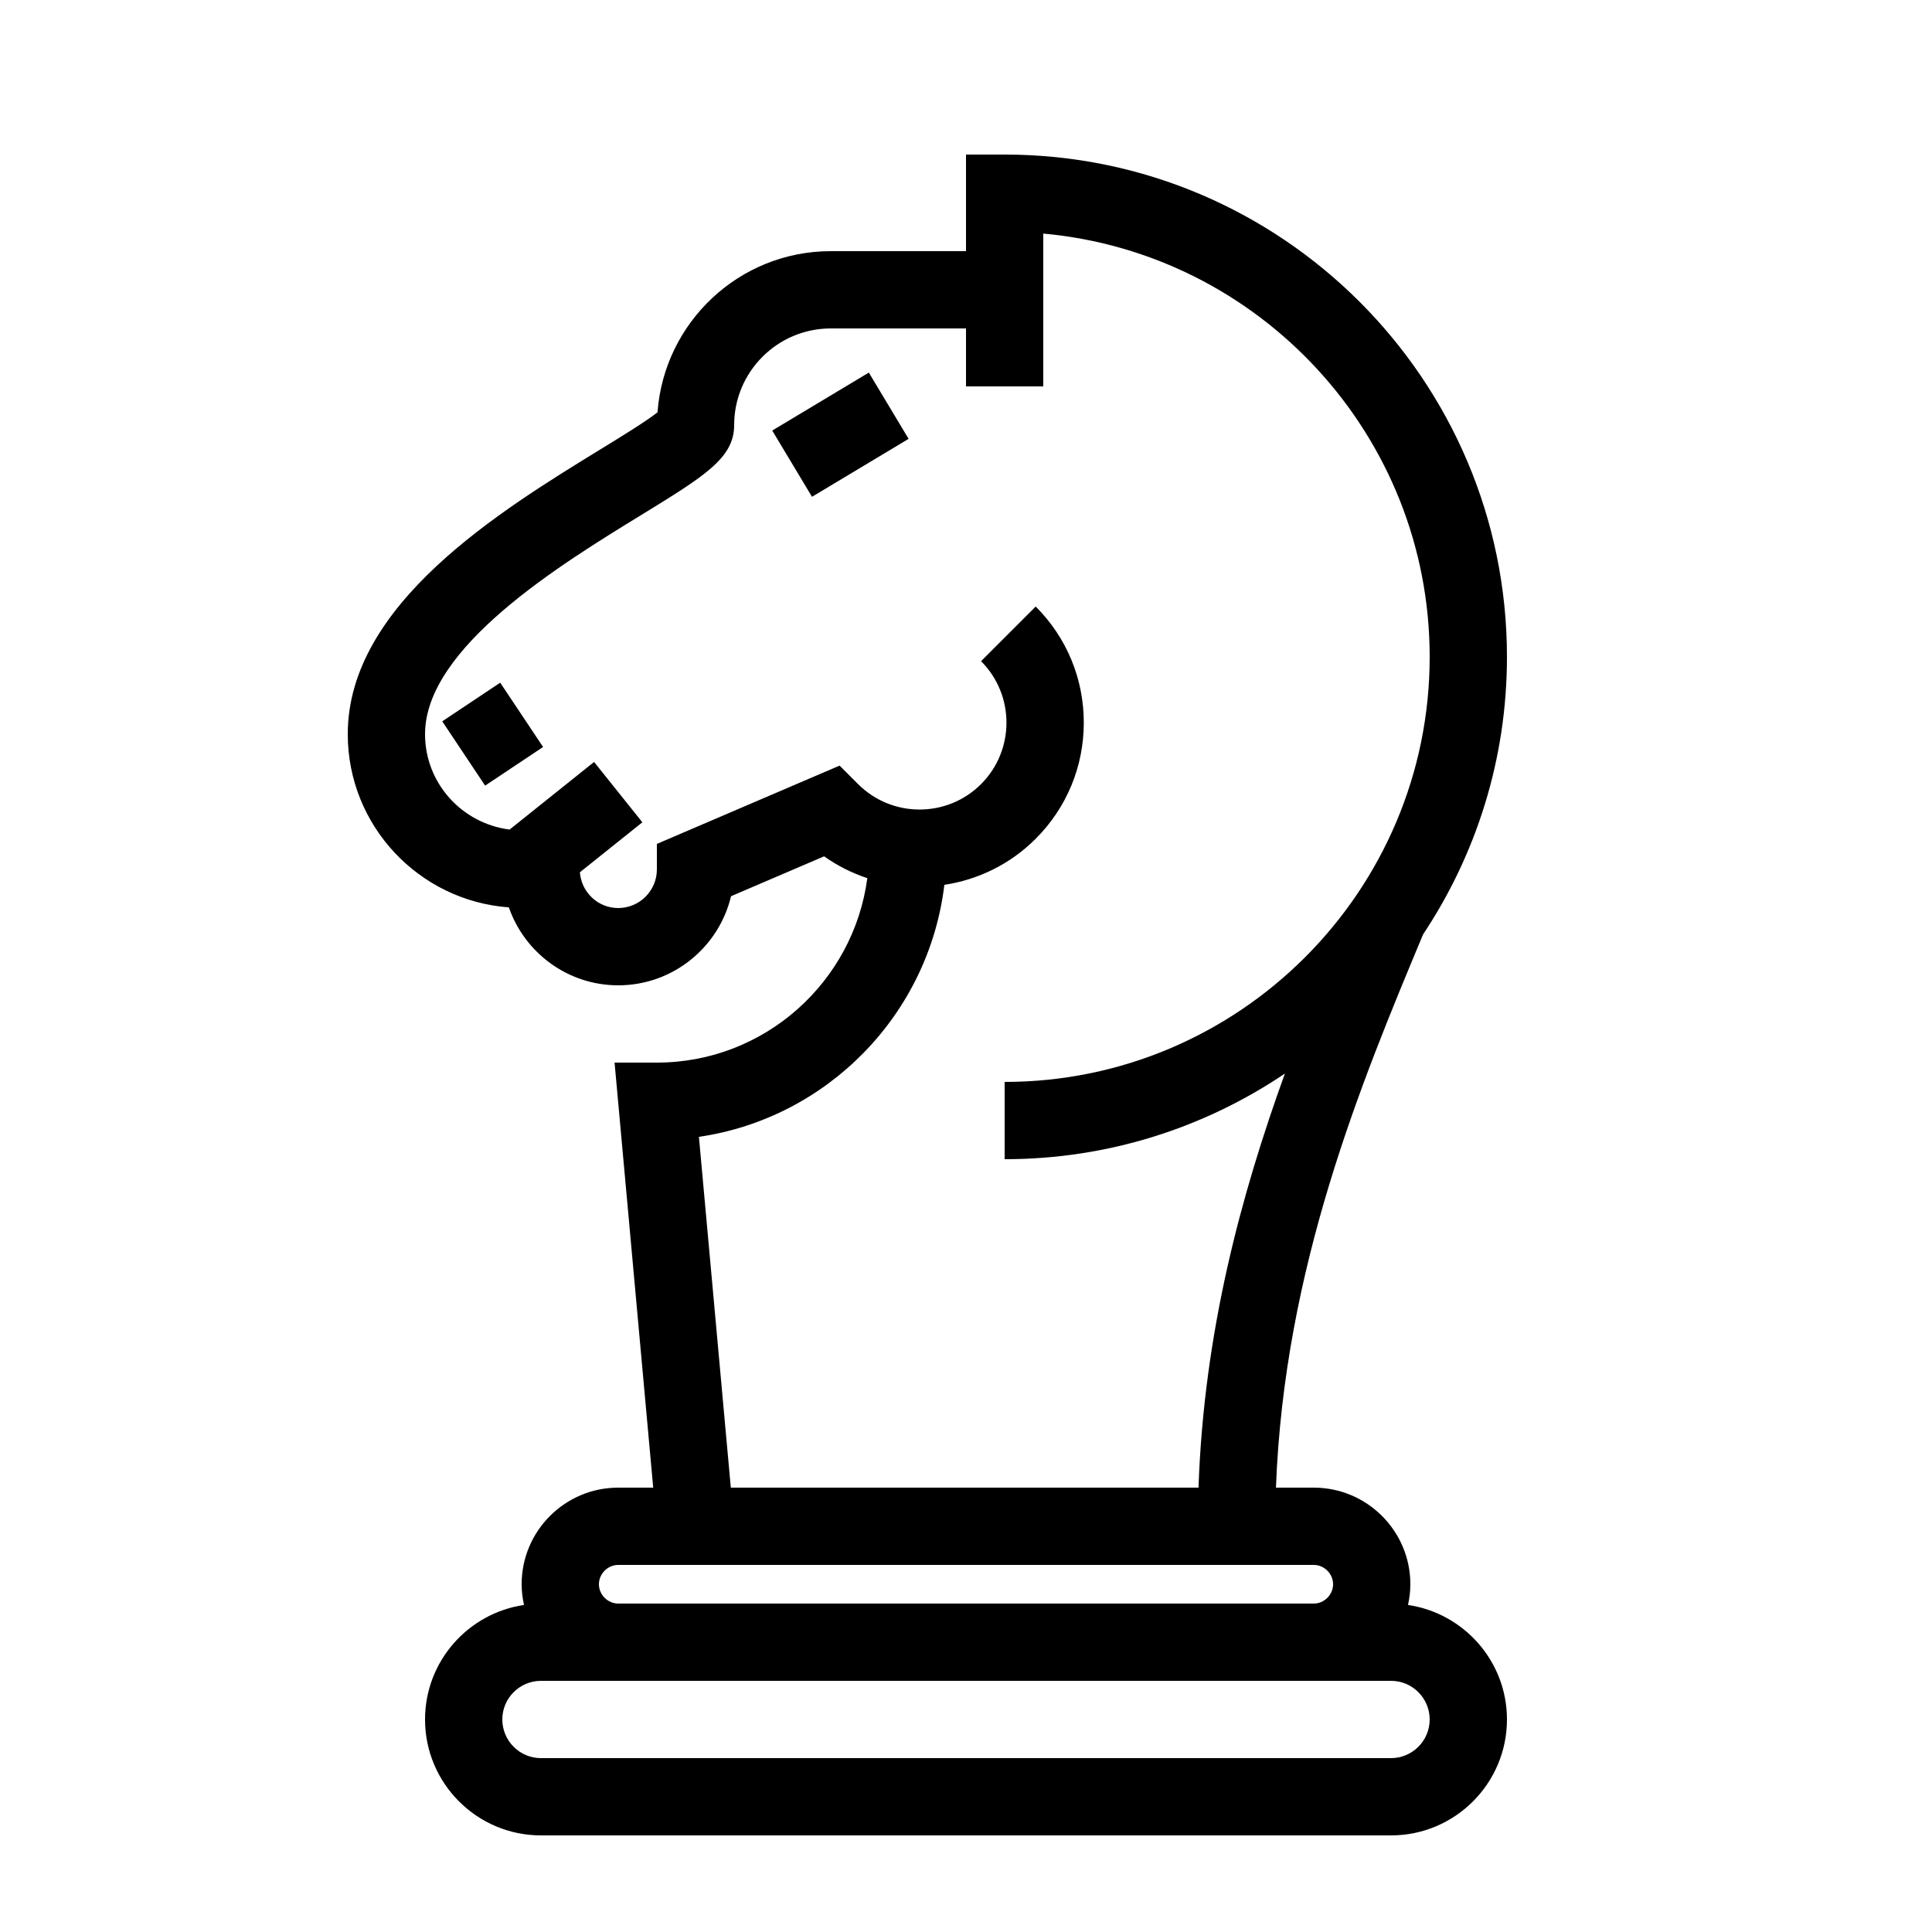
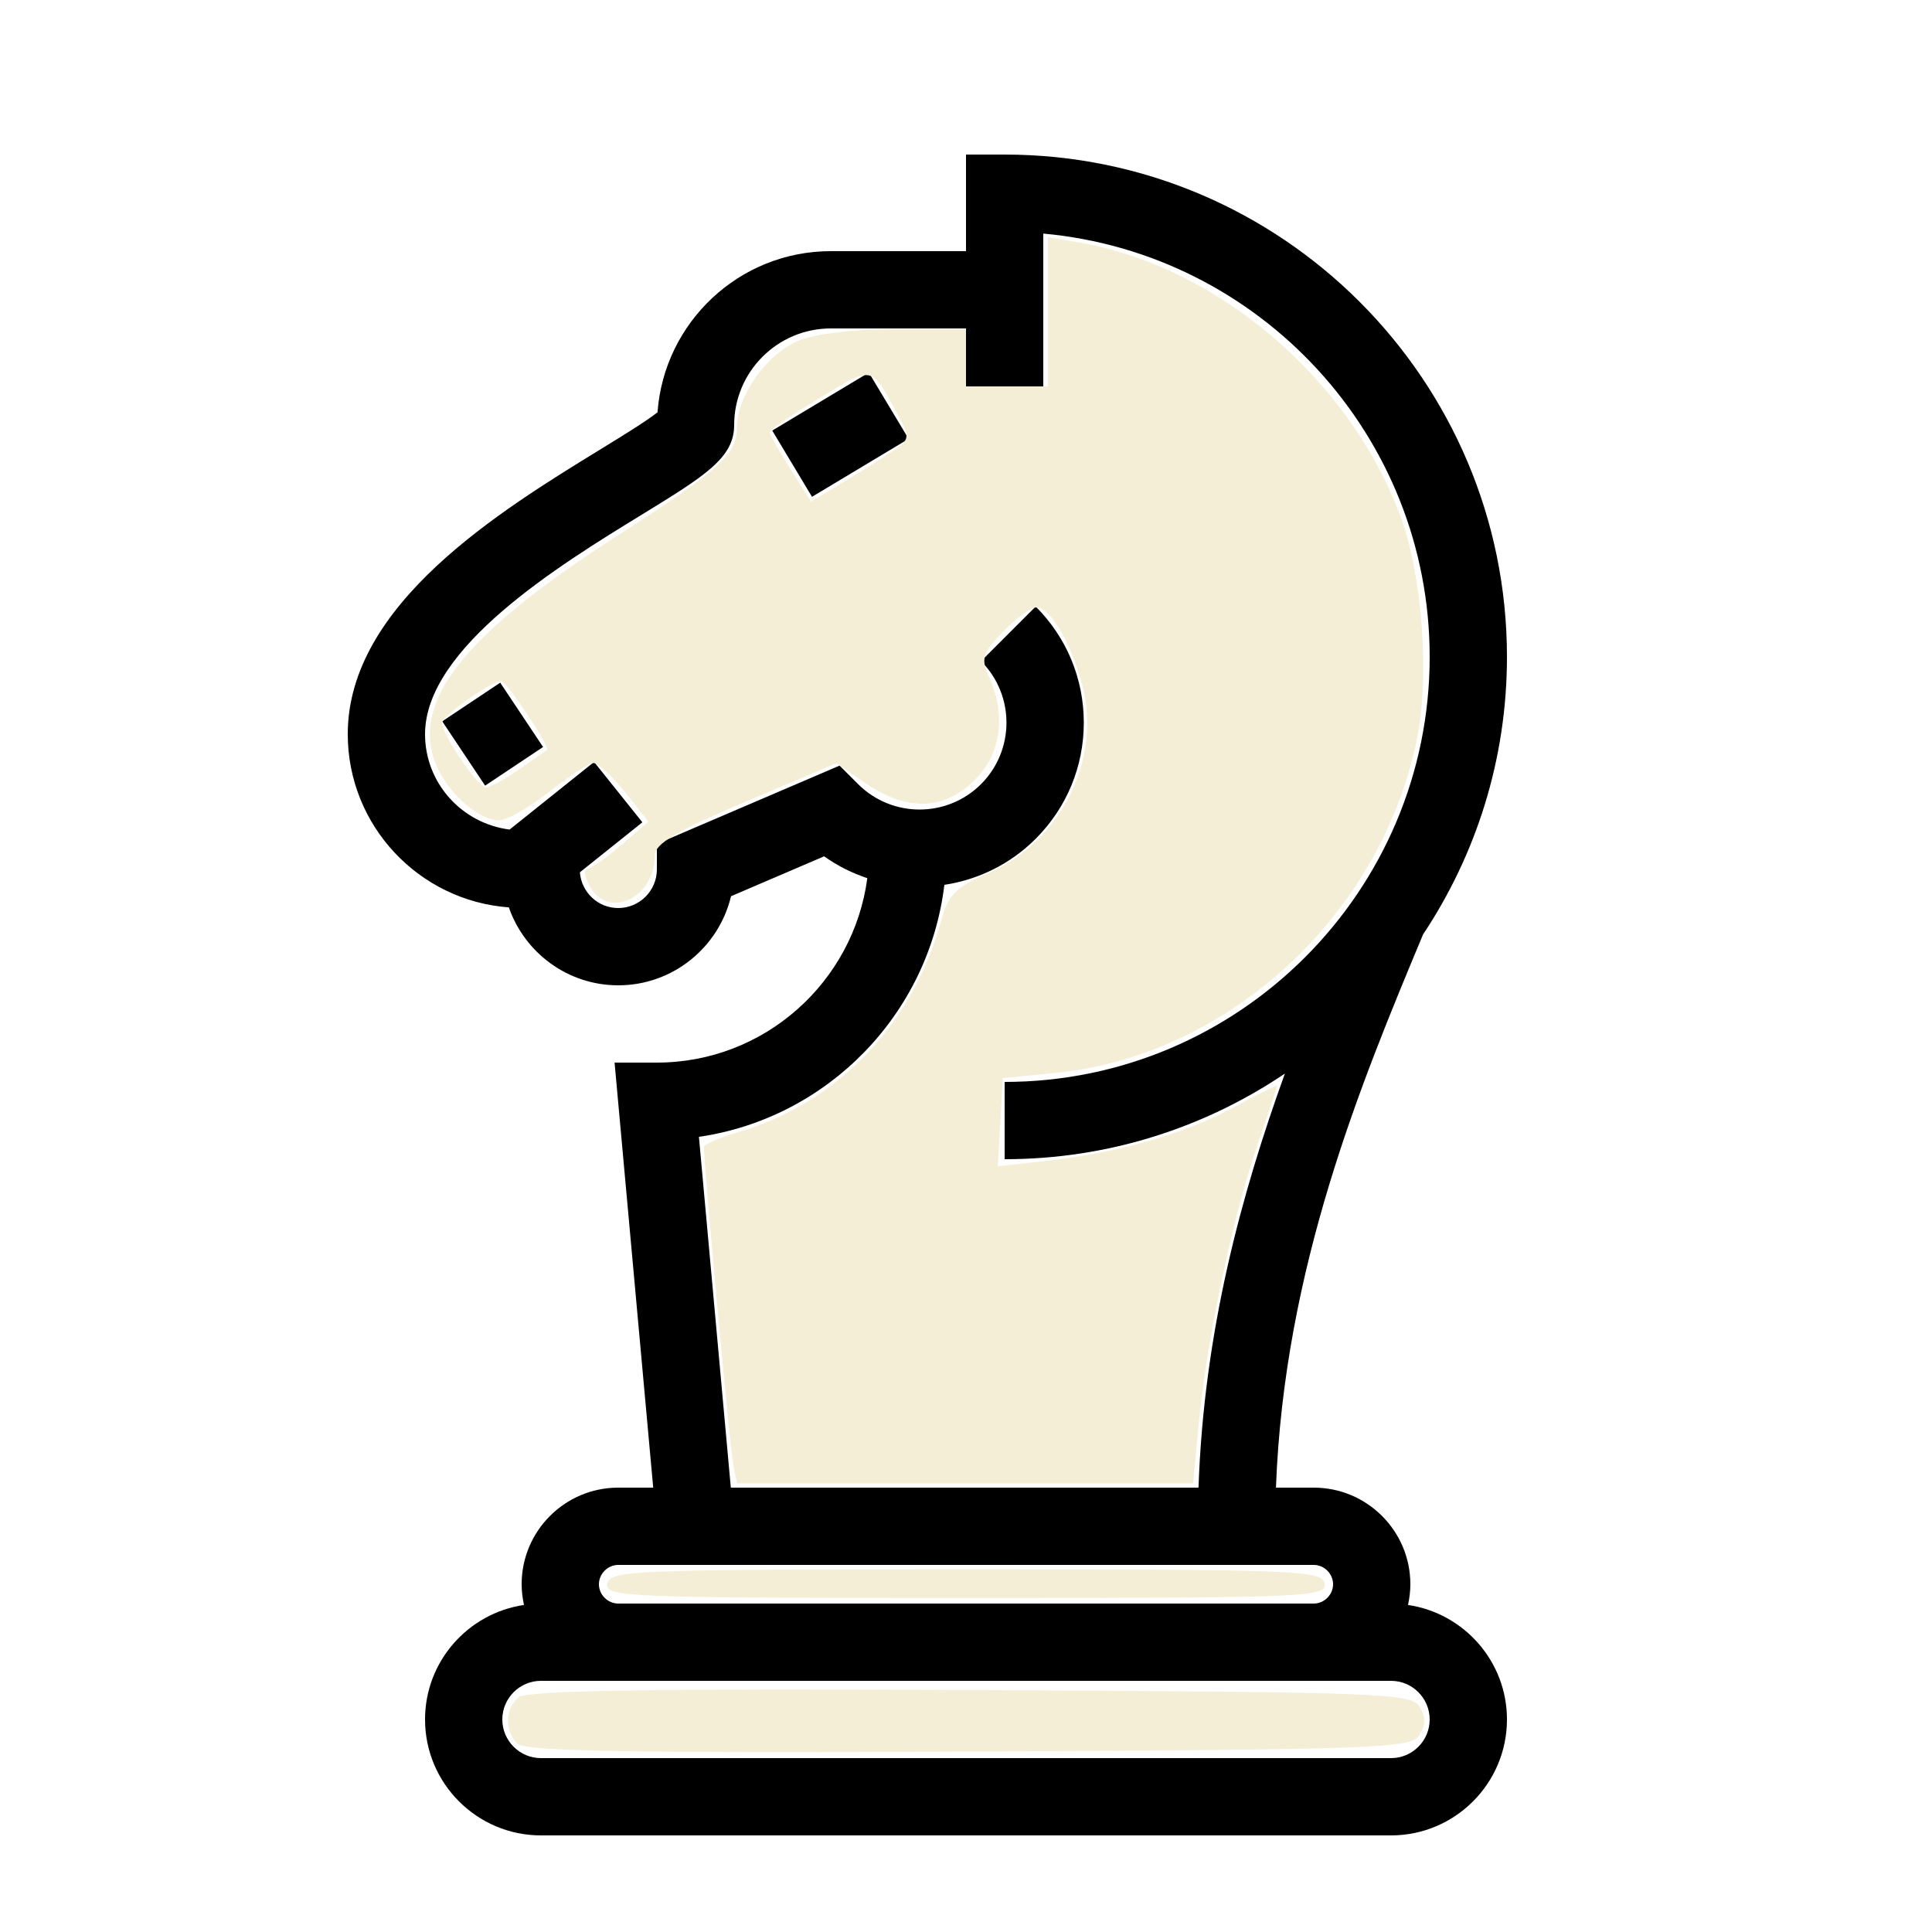
- <svg xmlns="http://www.w3.org/2000/svg" version="1.1" x="0px" y="0px" viewBox="0 0 100 100" enable-background="new 0 0 100 100" xml:space="preserve">
-   <g display="none">
-     <g display="inline">
-       <path fill="#000000" stroke="#E00C02" stroke-width="4" stroke-miterlimit="10" d="M76,89c0,2.2-1.8,4-4,4H28c-2.2,0-4-1.8-4-4l0,0    c0-2.2,1.8-4,4-4h44C74.2,85,76,86.8,76,89L76,89z" />
+ <svg xmlns="http://www.w3.org/2000/svg" version="1.1" x="0px" y="0px" viewBox="0 0 100 100" enable-background="new 0 0 100 100" xml:space="preserve" id="svg2">
+   <defs id="defs40" />
+   <g display="none" id="g4">
+     <g display="inline" id="g6">
+       <path fill="#000000" stroke="#E00C02" stroke-width="4" stroke-miterlimit="10" d="M76,89c0,2.2-1.8,4-4,4H28c-2.2,0-4-1.8-4-4l0,0    c0-2.2,1.8-4,4-4h44C74.2,85,76,86.8,76,89L76,89z" id="path8" />
    </g>
-     <path display="inline" fill="#000000" stroke="#E00C02" stroke-width="4" stroke-miterlimit="10" d="M20,38c0-8.24,16-14.169,16-16" />
-     <path display="inline" fill="#000000" stroke="#E00C02" stroke-width="4" stroke-miterlimit="10" d="M76,34c0,9-12,24-12,45H36l-2-22   c7.18,0,13-5.82,13-13" />
-     <g display="inline">
-       <path fill="#000000" d="M71,82c0,1.65-1.35,3-3,3H32c-1.65,0-3-1.35-3-3l0,0c0-1.65,1.35-3,3-3h36C69.65,79,71,80.35,71,82L71,82z    " />
-       <path fill="#000000" stroke="#E00C02" stroke-width="4" stroke-miterlimit="10" d="M71,82c0,1.65-1.35,3-3,3H32c-1.65,0-3-1.35-3-3    l0,0c0-1.65,1.35-3,3-3h36C69.65,79,71,80.35,71,82L71,82z" />
+     <path display="inline" fill="#000000" stroke="#E00C02" stroke-width="4" stroke-miterlimit="10" d="M20,38c0-8.24,16-14.169,16-16" id="path10" />
+     <path display="inline" fill="#000000" stroke="#E00C02" stroke-width="4" stroke-miterlimit="10" d="M76,34c0,9-12,24-12,45H36l-2-22   c7.18,0,13-5.82,13-13" id="path12" />
+     <g display="inline" id="g14">
+       <path fill="#000000" d="M71,82c0,1.65-1.35,3-3,3H32c-1.65,0-3-1.35-3-3l0,0c0-1.65,1.35-3,3-3h36C69.65,79,71,80.35,71,82L71,82z    " id="path16" />
+       <path fill="#000000" stroke="#E00C02" stroke-width="4" stroke-miterlimit="10" d="M71,82c0,1.65-1.35,3-3,3H32c-1.65,0-3-1.35-3-3    l0,0c0-1.65,1.35-3,3-3h36C69.65,79,71,80.35,71,82L71,82z" id="path18" />
    </g>
-     <line display="inline" fill="#000000" stroke="#E00C02" stroke-width="4" stroke-miterlimit="10" x1="27" y1="45" x2="32" y2="41" />
-     <line display="inline" fill="#000000" stroke="#E00C02" stroke-width="4" stroke-miterlimit="10" x1="41" y1="24" x2="46" y2="21" />
-     <line display="inline" fill="#000000" stroke="#E00C02" stroke-width="4" stroke-miterlimit="10" x1="24" y1="39" x2="27" y2="37" />
-     <path display="inline" fill="#000000" stroke="#E00C02" stroke-width="4" stroke-miterlimit="10" d="M52,20V10   c13.255,0,24,10.745,24,24S65.255,58,52,58" />
-     <path display="inline" fill="#000000" stroke="#E00C02" stroke-width="4" stroke-miterlimit="10" d="M36,22c0-3.866,3.134-7,7-7h9" />
-     <path display="inline" fill="#000000" stroke="#E00C02" stroke-width="4" stroke-miterlimit="10" d="M20,38c0,3.866,3.134,7,7,7" />
-     <path display="inline" fill="#000000" stroke="#E00C02" stroke-width="4" stroke-miterlimit="10" d="M28,45c0,2.209,1.791,4,4,4   s4-1.791,4-4l7-3c2.539,2.539,6.654,2.539,9.192,0s2.539-6.654,0-9.192" />
+     <line display="inline" fill="#000000" stroke="#E00C02" stroke-width="4" stroke-miterlimit="10" x1="27" y1="45" x2="32" y2="41" id="line20" />
+     <line display="inline" fill="#000000" stroke="#E00C02" stroke-width="4" stroke-miterlimit="10" x1="41" y1="24" x2="46" y2="21" id="line22" />
+     <line display="inline" fill="#000000" stroke="#E00C02" stroke-width="4" stroke-miterlimit="10" x1="24" y1="39" x2="27" y2="37" id="line24" />
+     <path display="inline" fill="#000000" stroke="#E00C02" stroke-width="4" stroke-miterlimit="10" d="M52,20V10   c13.255,0,24,10.745,24,24S65.255,58,52,58" id="path26" />
+     <path display="inline" fill="#000000" stroke="#E00C02" stroke-width="4" stroke-miterlimit="10" d="M36,22c0-3.866,3.134-7,7-7h9" id="path28" />
+     <path display="inline" fill="#000000" stroke="#E00C02" stroke-width="4" stroke-miterlimit="10" d="M20,38c0,3.866,3.134,7,7,7" id="path30" />
+     <path display="inline" fill="#000000" stroke="#E00C02" stroke-width="4" stroke-miterlimit="10" d="M28,45c0,2.209,1.791,4,4,4   s4-1.791,4-4l7-3c2.539,2.539,6.654,2.539,9.192,0s2.539-6.654,0-9.192" id="path32" />
  </g>
-   <g>
-     <path d="M72.878,83.072C72.954,82.726,73,82.369,73,82c0-2.757-2.243-5-5-5h-1.957c0.426-11.358,4.38-20.888,7.615-28.635   C76.398,44.246,78,39.307,78,34C78,19.664,66.336,8,52,8h-2v5h-7c-4.74,0-8.626,3.686-8.967,8.34   c-0.568,0.454-1.87,1.254-2.954,1.918C25.871,26.453,18,31.281,18,38c0,4.739,3.685,8.625,8.338,8.966   C27.154,49.311,29.381,51,32,51c2.831,0,5.21-1.971,5.838-4.612l4.819-2.065c0.695,0.497,1.451,0.869,2.235,1.131   C44.178,50.833,39.571,55,34,55h-2.19l2,22H32c-2.757,0-5,2.243-5,5c0,0.369,0.046,0.726,0.122,1.072C24.229,83.499,22,85.99,22,89   c0,3.309,2.691,6,6,6h44c3.309,0,6-2.691,6-6C78,85.99,75.771,83.499,72.878,83.072z M36.176,58.843   c6.657-0.972,11.896-6.335,12.704-13.044c1.731-0.262,3.397-1.054,4.727-2.385c1.605-1.605,2.49-3.74,2.49-6.01   s-0.884-4.405-2.49-6.01l-2.828,2.828c1.754,1.755,1.754,4.609,0,6.364c-1.755,1.754-4.609,1.754-6.364,0l-0.958-0.958L34,43.681   V45c0,1.103-0.897,2-2,2c-1.052,0-1.907-0.818-1.985-1.851l3.234-2.587l-2.499-3.123l-4.373,3.499C23.917,42.626,22,40.543,22,38   c0-4.48,6.993-8.77,11.171-11.332C36.487,24.634,38,23.706,38,22c0-2.757,2.243-5,5-5h7v3h4v-7.91C65.198,13.104,74,22.543,74,34   c0,12.131-9.869,22-22,22v4c5.367,0,10.36-1.635,14.506-4.433C64.25,61.81,62.313,68.913,62.035,77H37.827L36.176,58.843z M32,81   h36c0.542,0,1,0.458,1,1s-0.458,1-1,1H32c-0.542,0-1-0.458-1-1S31.458,81,32,81z M72,91H28c-1.103,0-2-0.897-2-2s0.897-2,2-2h44   c1.103,0,2,0.897,2,2S73.103,91,72,91z M44.971,19.285l2.058,3.43l-5,3l-2.058-3.43L44.971,19.285z M25.891,35.336l2.219,3.328   l-3,2l-2.219-3.328L25.891,35.336z" />
+   <g id="g34">
+     <path d="M72.878,83.072C72.954,82.726,73,82.369,73,82c0-2.757-2.243-5-5-5h-1.957c0.426-11.358,4.38-20.888,7.615-28.635   C76.398,44.246,78,39.307,78,34C78,19.664,66.336,8,52,8h-2v5h-7c-4.74,0-8.626,3.686-8.967,8.34   c-0.568,0.454-1.87,1.254-2.954,1.918C25.871,26.453,18,31.281,18,38c0,4.739,3.685,8.625,8.338,8.966   C27.154,49.311,29.381,51,32,51c2.831,0,5.21-1.971,5.838-4.612l4.819-2.065c0.695,0.497,1.451,0.869,2.235,1.131   C44.178,50.833,39.571,55,34,55h-2.19l2,22H32c-2.757,0-5,2.243-5,5c0,0.369,0.046,0.726,0.122,1.072C24.229,83.499,22,85.99,22,89   c0,3.309,2.691,6,6,6h44c3.309,0,6-2.691,6-6C78,85.99,75.771,83.499,72.878,83.072z M36.176,58.843   c6.657-0.972,11.896-6.335,12.704-13.044c1.731-0.262,3.397-1.054,4.727-2.385c1.605-1.605,2.49-3.74,2.49-6.01   s-0.884-4.405-2.49-6.01l-2.828,2.828c1.754,1.755,1.754,4.609,0,6.364c-1.755,1.754-4.609,1.754-6.364,0l-0.958-0.958L34,43.681   V45c0,1.103-0.897,2-2,2c-1.052,0-1.907-0.818-1.985-1.851l3.234-2.587l-2.499-3.123l-4.373,3.499C23.917,42.626,22,40.543,22,38   c0-4.48,6.993-8.77,11.171-11.332C36.487,24.634,38,23.706,38,22c0-2.757,2.243-5,5-5h7v3h4v-7.91C65.198,13.104,74,22.543,74,34   c0,12.131-9.869,22-22,22v4c5.367,0,10.36-1.635,14.506-4.433C64.25,61.81,62.313,68.913,62.035,77H37.827L36.176,58.843z M32,81   h36c0.542,0,1,0.458,1,1s-0.458,1-1,1H32c-0.542,0-1-0.458-1-1S31.458,81,32,81z M72,91H28c-1.103,0-2-0.897-2-2s0.897-2,2-2h44   c1.103,0,2,0.897,2,2S73.103,91,72,91z M44.971,19.285l2.058,3.43l-5,3l-2.058-3.43L44.971,19.285z M25.891,35.336l2.219,3.328   l-3,2l-2.219-3.328L25.891,35.336z" id="path36" />
  </g>
+   <path style="fill:#f4eed7" d="m 37.954,75.826 c -0.162,-0.784 -1.531,-15.626 -1.518,-16.458 0.002,-0.138 0.814,-0.488 1.805,-0.778 5.063,-1.483 8.98,-5.548 10.443,-10.838 0.403,-1.457 0.754,-1.817 2.522,-2.59 3.726,-1.628 5.833,-5.886 4.809,-9.717 -0.596,-2.23 -1.653,-4.004 -2.384,-4.004 -0.279,0 -1.052,0.568 -1.718,1.263 -1.074,1.121 -1.154,1.386 -0.715,2.35 0.895,1.965 0.617,3.957 -0.743,5.317 -1.573,1.573 -3.487,1.637 -5.619,0.188 l -1.546,-1.051 -4.696,1.988 c -3.577,1.514 -4.696,2.175 -4.696,2.773 0,2.226 -2.436,3.36 -3.39,1.578 -0.249,-0.466 -0.304,-0.855 -0.121,-0.865 0.183,-0.009 0.973,-0.565 1.757,-1.235 l 1.424,-1.218 -1.212,-1.519 c -0.667,-0.835 -1.403,-1.517 -1.636,-1.515 -0.233,0.002 -1.261,0.67 -2.284,1.483 -1.023,0.813 -2.189,1.479 -2.591,1.479 -1.169,0 -2.862,-1.585 -3.384,-3.168 -1.045,-3.166 1.746,-6.575 9.439,-11.527 5.369,-3.457 6.236,-4.237 6.238,-5.612 0.002,-1.648 1.533,-3.822 3.172,-4.507 0.884,-0.369 2.888,-0.61 5.075,-0.61 l 3.615,0 0,1.483 L 50,20 l 2.119,0 2.119,0 0,-3.861 0,-3.861 1.589,0.269 c 7.124,1.208 13.943,6.984 16.631,14.088 1.161,3.069 1.557,8.389 0.869,11.696 -1.884,9.064 -9.742,16.305 -18.666,17.198 l -2.754,0.276 -0.13,2.282 -0.13,2.282 2.552,-0.289 c 3.731,-0.422 7.128,-1.396 9.667,-2.771 1.23,-0.666 2.236,-1.168 2.236,-1.114 0,0.053 -0.482,1.513 -1.072,3.243 -1.268,3.724 -2.577,9.981 -2.984,14.269 l -0.292,3.072 -11.802,0 -11.802,0 -0.197,-0.953 z m -11.113,-35.986 c 0.735,-0.507 1.399,-0.966 1.474,-1.02 0.184,-0.131 -2.098,-3.566 -2.369,-3.566 -0.508,0 -3.066,1.802 -3.066,2.159 0,0.598 1.856,3.338 2.265,3.344 0.197,0.003 0.96,-0.41 1.695,-0.917 z m 19.331,-16.469 c 0.933,-0.627 0.945,-0.706 0.297,-1.907 -1.395,-2.585 -1.255,-2.555 -4.052,-0.856 -1.423,0.864 -2.587,1.657 -2.587,1.761 0,0.104 0.483,0.955 1.074,1.891 l 1.074,1.702 1.61,-0.969 c 0.886,-0.533 2.048,-1.263 2.584,-1.623 z" id="path3370" />
+   <path style="fill:#f4eed7" d="M 31.437,81.97 C 31.57,81.278 32.793,81.229 50,81.229 c 17.207,0 18.43,0.049 18.563,0.742 0.134,0.697 -0.976,0.742 -18.563,0.742 -17.587,0 -18.698,-0.044 -18.563,-0.742 z" id="path3372" />
+   <path style="fill:#f4eed7" d="m 26.783,90.258 c -0.68,-0.68 -0.65,-1.82 0.065,-2.413 0.418,-0.347 6.889,-0.449 23.365,-0.37 21.172,0.102 22.821,0.162 23.255,0.851 0.341,0.541 0.341,0.942 0,1.483 -0.435,0.689 -2.086,0.749 -23.32,0.851 -17.422,0.084 -22.975,-0.012 -23.365,-0.403 z" id="path3374" />
</svg>
